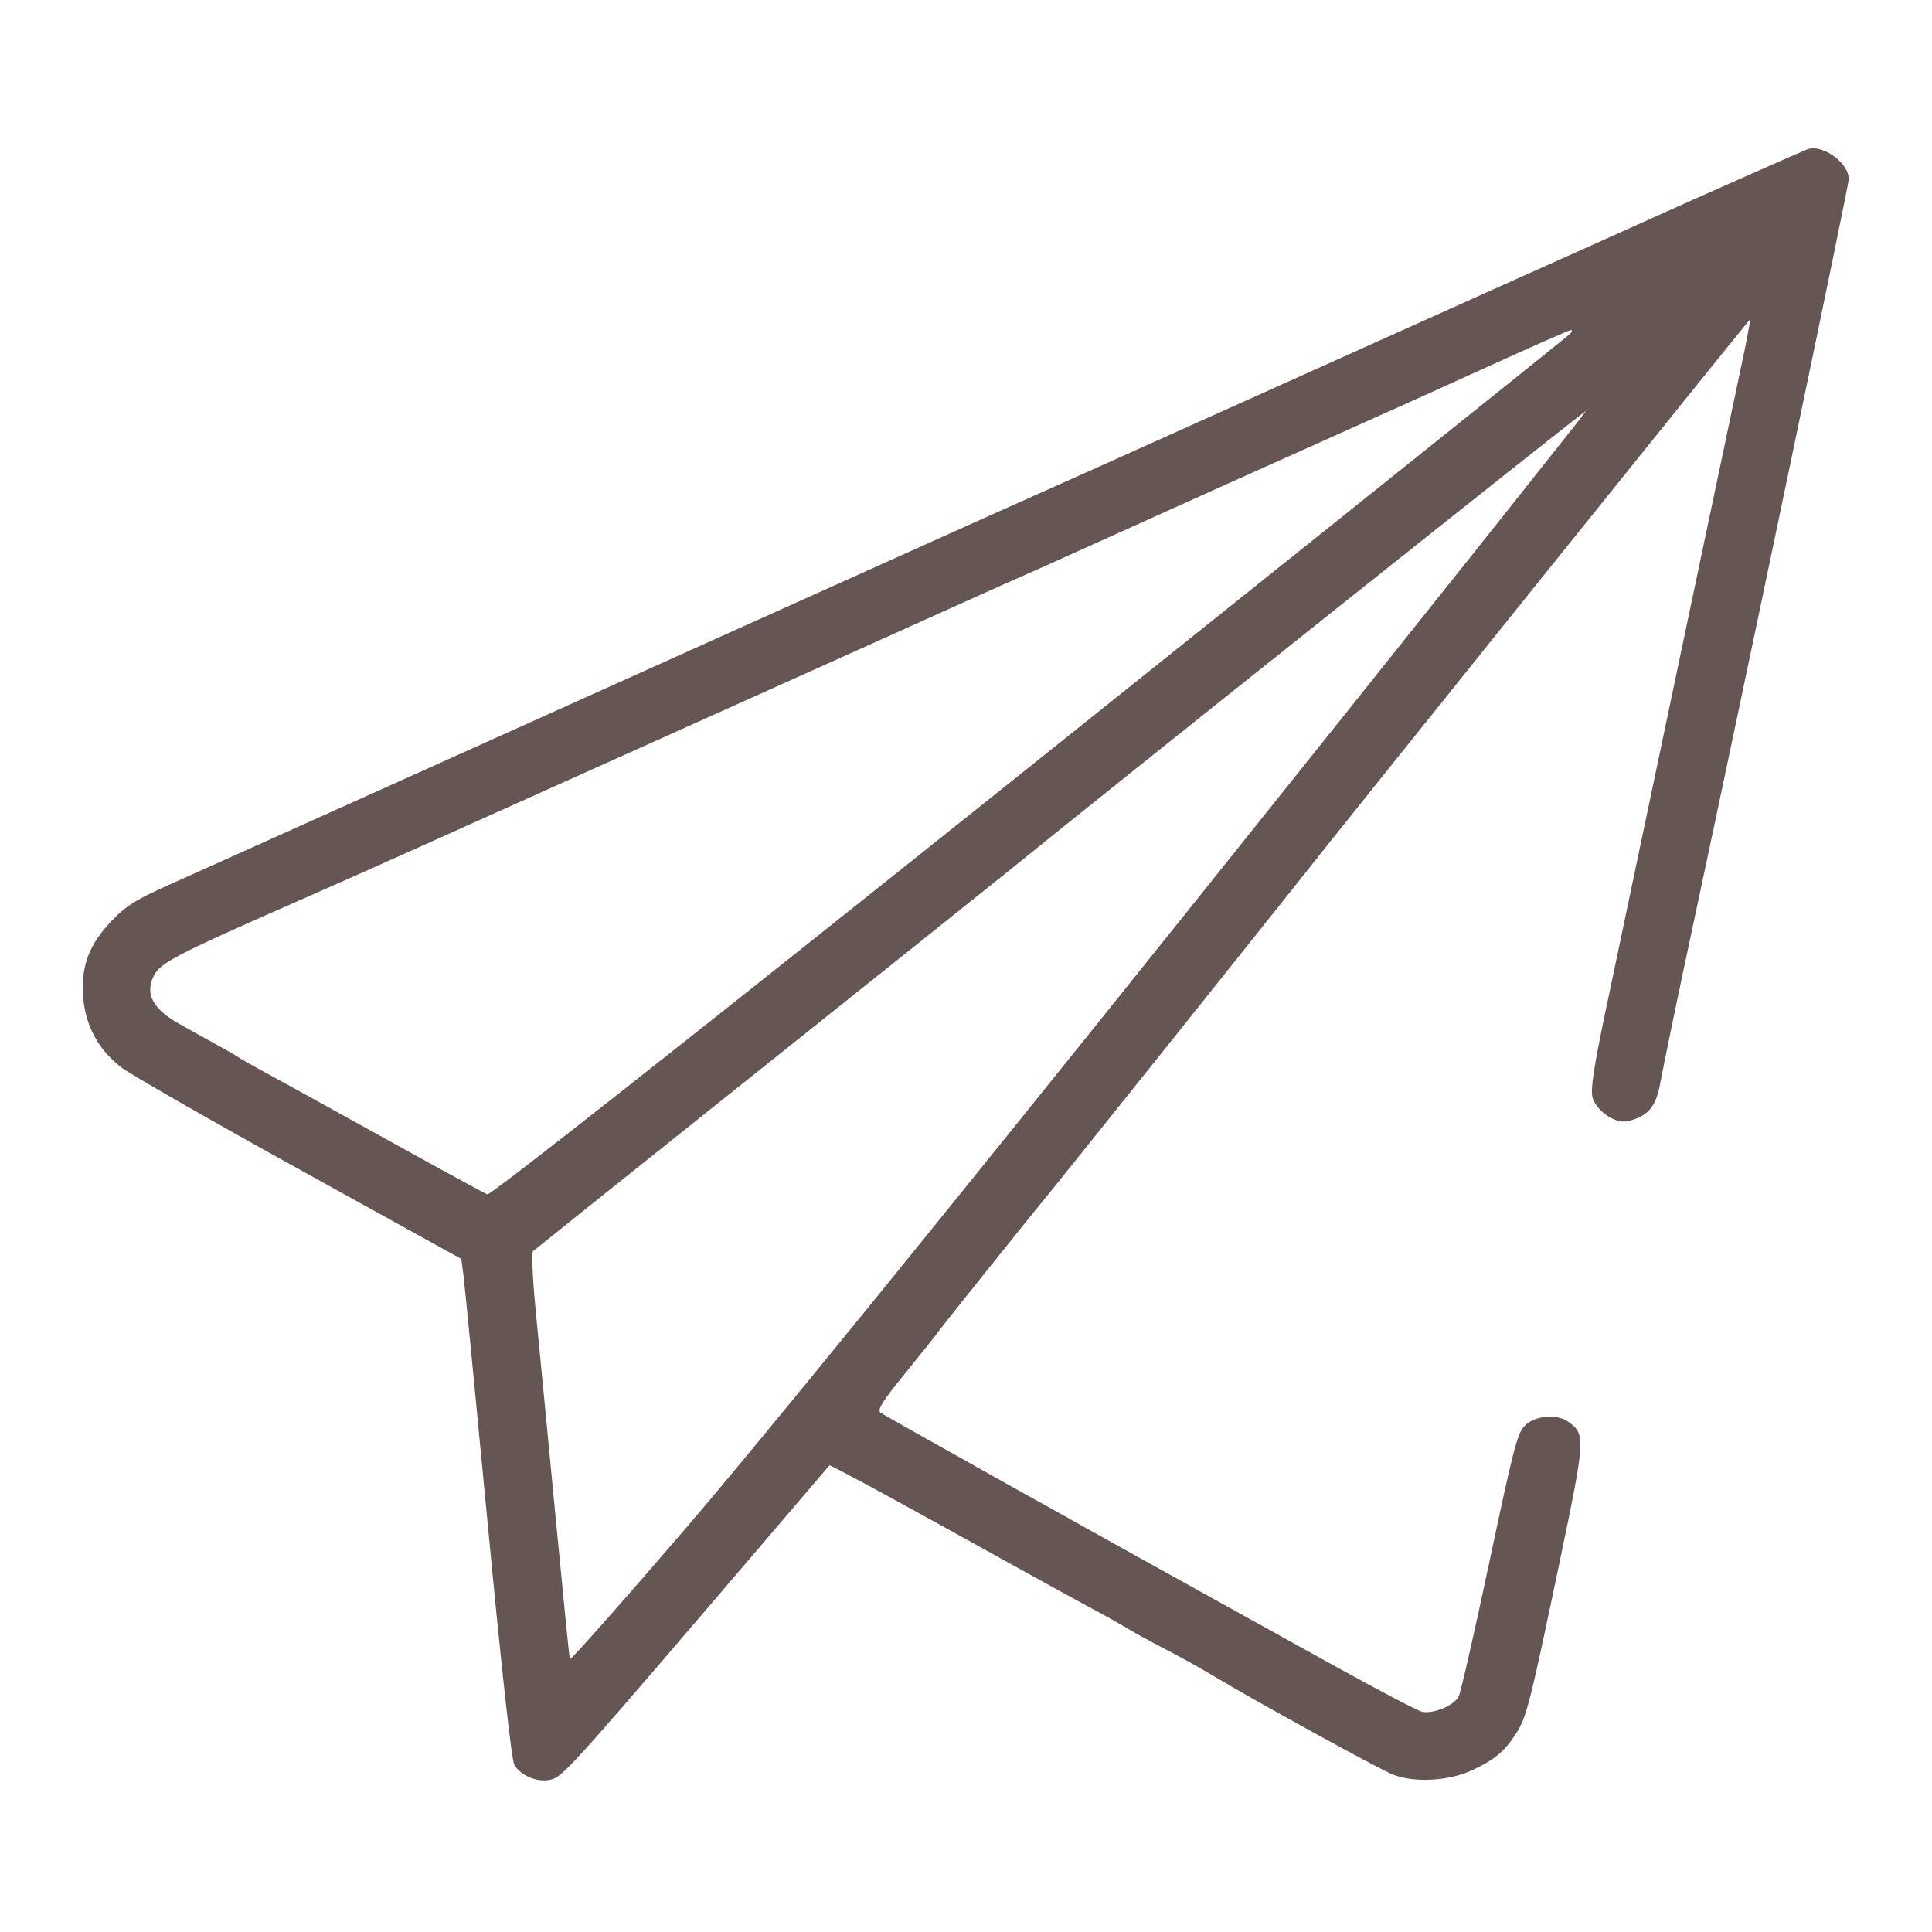
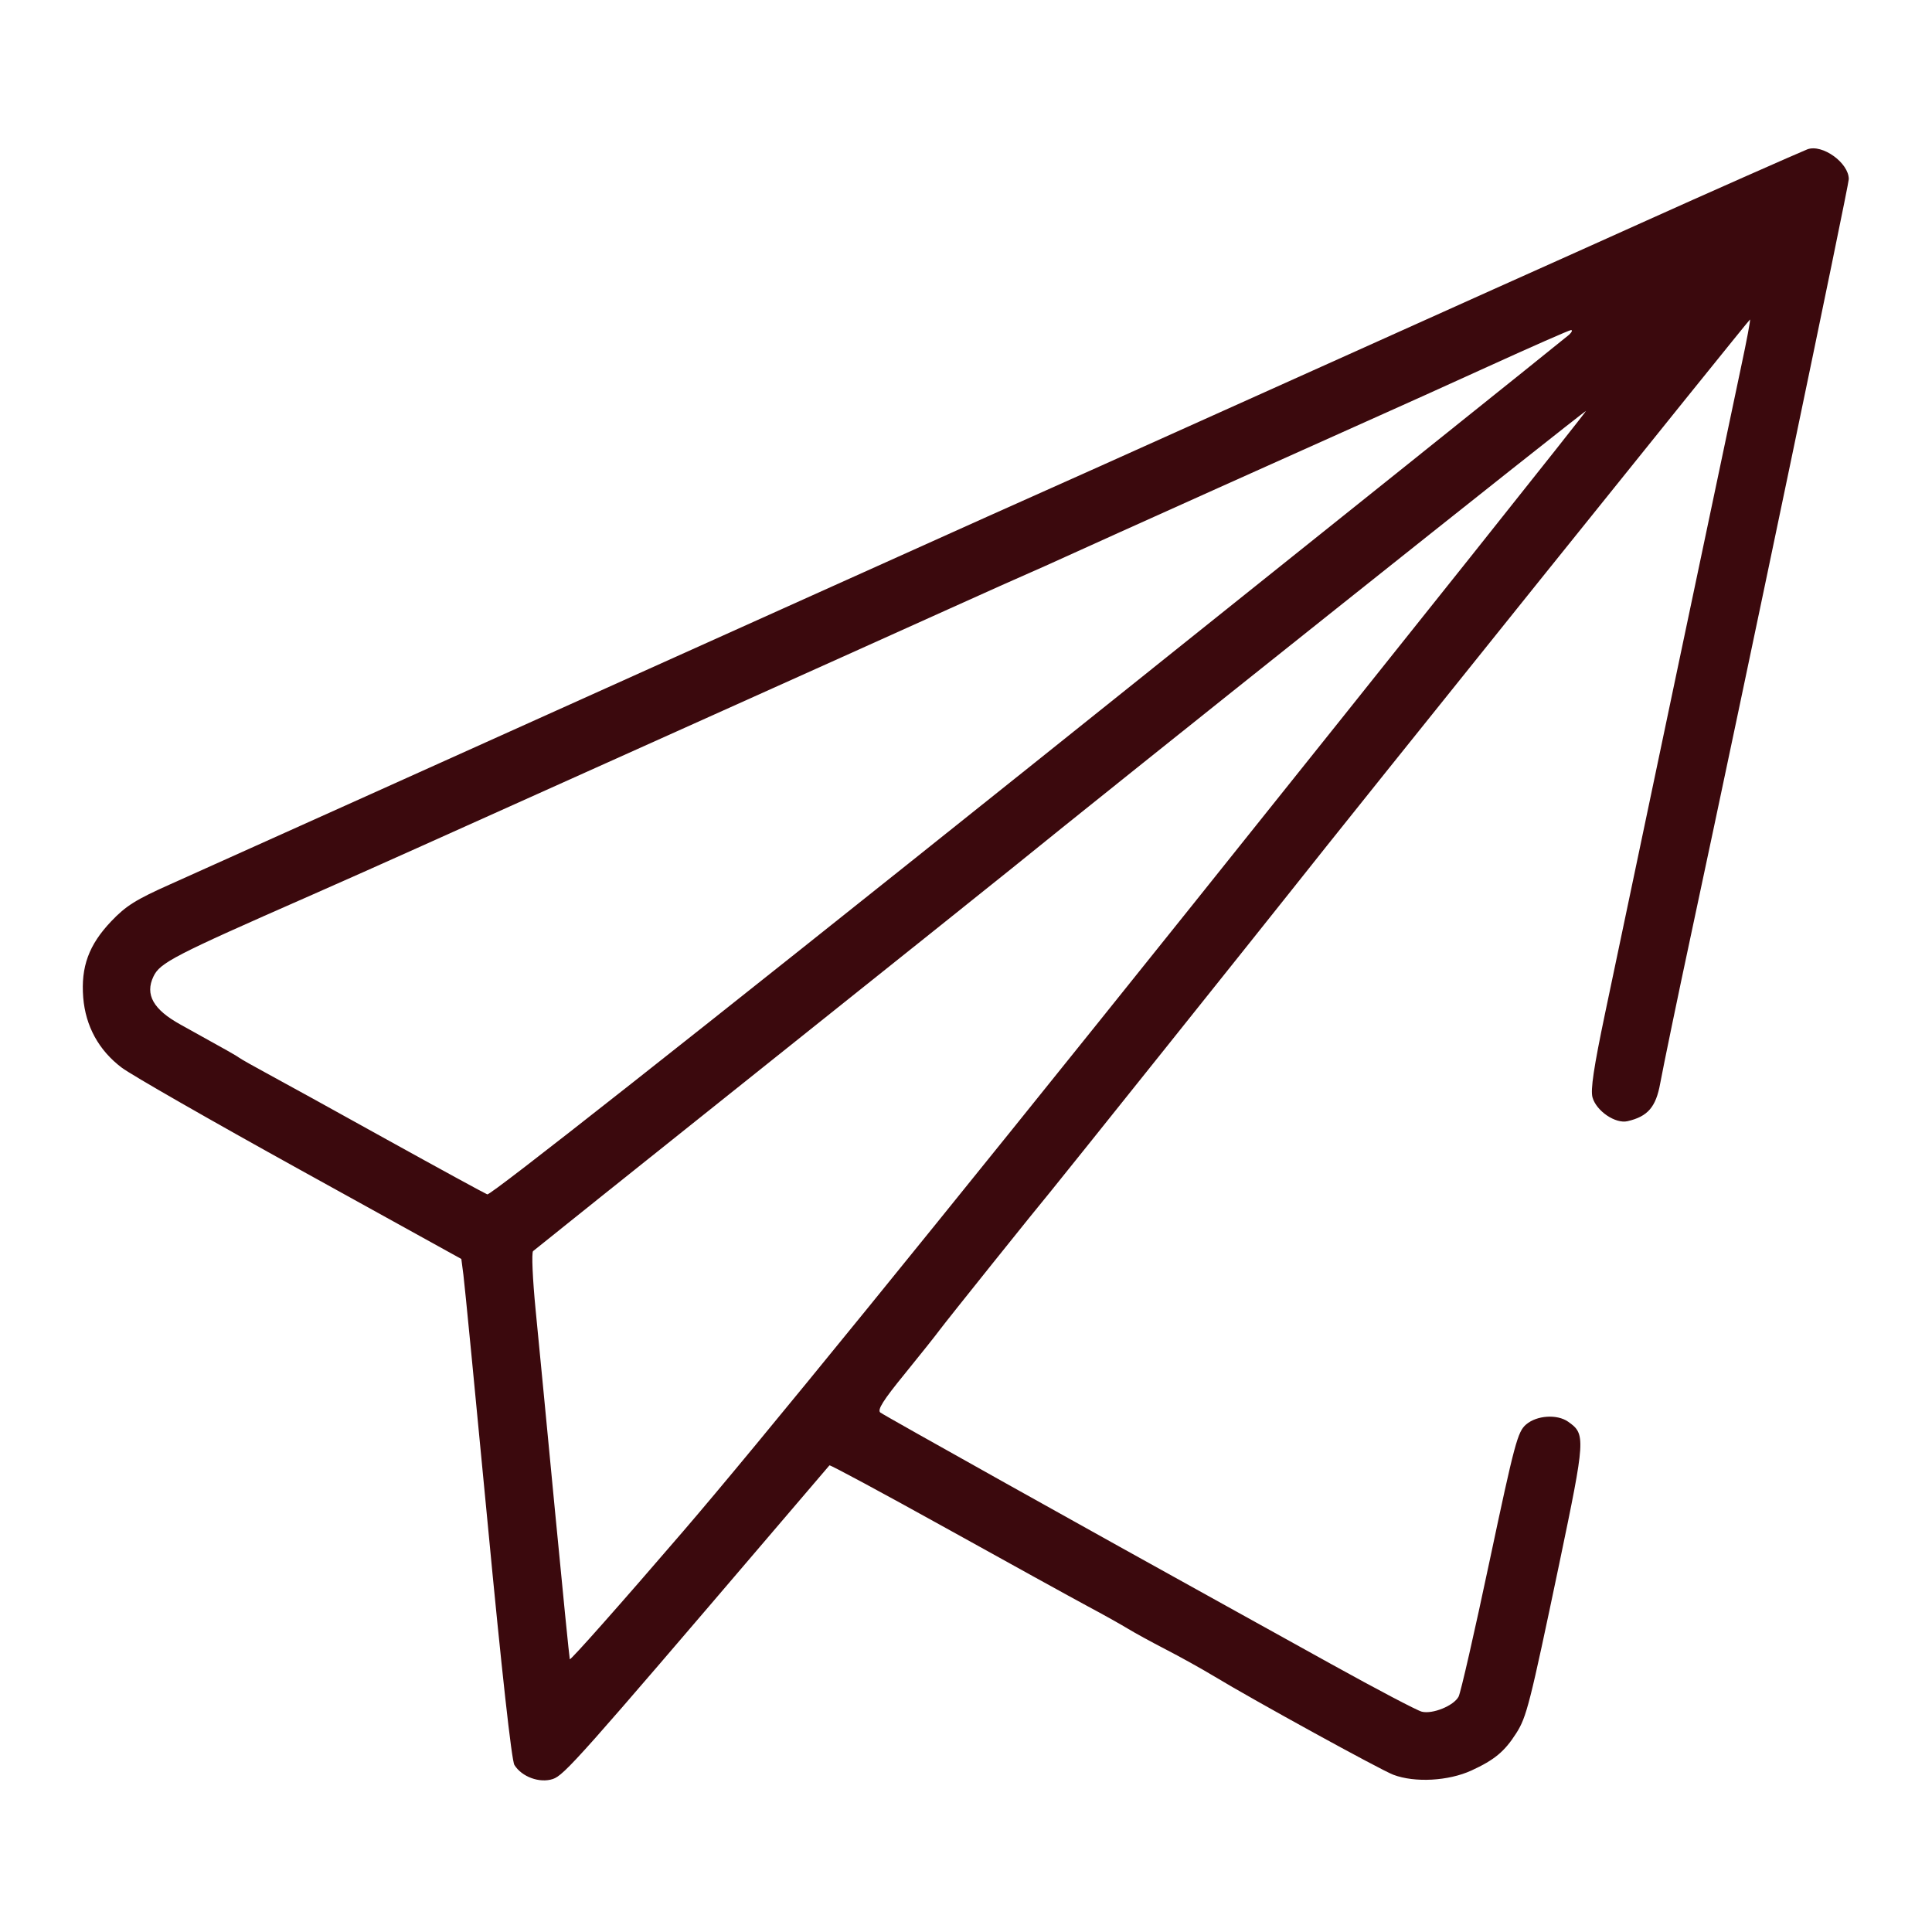
<svg xmlns="http://www.w3.org/2000/svg" width="28" height="28" viewBox="0 0 28 28" fill="none">
-   <path fill-rule="evenodd" clip-rule="evenodd" d="M26.194 2.164C26.102 2.199 24.619 2.855 23.869 3.194C23.566 3.331 23.105 3.538 22.844 3.655C22.582 3.771 21.03 4.469 19.394 5.205C17.757 5.941 16.205 6.639 15.944 6.756C14.313 7.485 13.961 7.643 13.776 7.727C13.662 7.779 12.759 8.185 11.769 8.63C10.779 9.075 9.654 9.581 9.269 9.755C7.447 10.576 3.004 12.576 2.469 12.815C1.967 13.039 1.826 13.127 1.611 13.353C1.287 13.694 1.17 14.012 1.206 14.457C1.24 14.872 1.431 15.222 1.764 15.473C1.904 15.579 3.069 16.246 4.353 16.956L6.686 18.246L6.716 18.476C6.733 18.602 6.891 20.229 7.069 22.092C7.269 24.199 7.415 25.516 7.454 25.579C7.562 25.752 7.821 25.846 8.012 25.783C8.176 25.729 8.412 25.463 11.212 22.184C11.648 21.673 12.012 21.247 12.021 21.237C12.031 21.227 12.788 21.635 13.704 22.143C14.619 22.651 15.549 23.164 15.769 23.282C15.989 23.399 16.247 23.544 16.344 23.603C16.44 23.662 16.687 23.797 16.894 23.904C17.1 24.01 17.415 24.185 17.594 24.293C18.169 24.641 20.012 25.653 20.193 25.721C20.505 25.839 20.991 25.812 21.324 25.66C21.659 25.506 21.805 25.385 21.974 25.12C22.125 24.884 22.17 24.705 22.598 22.663C22.979 20.838 22.983 20.784 22.726 20.604C22.566 20.492 22.271 20.512 22.117 20.645C21.995 20.75 21.952 20.908 21.588 22.624C21.371 23.649 21.169 24.534 21.139 24.589C21.069 24.721 20.762 24.846 20.606 24.807C20.537 24.79 19.95 24.481 19.3 24.121C18.65 23.761 18.017 23.41 17.894 23.342C15.849 22.211 12.804 20.509 12.758 20.471C12.712 20.433 12.801 20.292 13.108 19.916C13.334 19.638 13.564 19.349 13.619 19.274C13.712 19.148 15.049 17.479 15.236 17.256C15.339 17.133 18.402 13.302 18.732 12.884C19.481 11.933 25.348 4.631 25.362 4.631C25.372 4.631 25.314 4.94 25.233 5.318C25.066 6.105 23.601 13.066 23.263 14.681C23.097 15.474 23.049 15.795 23.08 15.905C23.136 16.102 23.412 16.29 23.588 16.249C23.881 16.181 23.999 16.044 24.061 15.701C24.105 15.462 24.322 14.411 24.511 13.53C25.291 9.885 26.794 2.687 26.794 2.596C26.794 2.36 26.41 2.084 26.194 2.164ZM22.742 4.85C22.702 4.888 19.174 7.713 14.902 11.129C9.966 15.075 7.108 17.328 7.062 17.31C7.022 17.294 6.366 16.936 5.604 16.514C4.842 16.091 4.061 15.66 3.869 15.557C3.676 15.453 3.496 15.351 3.469 15.331C3.421 15.296 3.313 15.235 2.616 14.849C2.221 14.631 2.099 14.414 2.224 14.152C2.319 13.952 2.518 13.849 4.494 12.981C4.92 12.794 5.617 12.483 6.044 12.291C6.47 12.099 8.157 11.341 9.794 10.606C11.43 9.871 13.219 9.067 13.769 8.818C14.319 8.57 14.843 8.335 14.934 8.297C15.024 8.258 15.249 8.158 15.434 8.073C15.806 7.903 19.455 6.262 20.044 6C20.25 5.909 20.936 5.599 21.569 5.311C22.201 5.023 22.74 4.786 22.767 4.784C22.793 4.782 22.782 4.812 22.742 4.85ZM17.265 13.137C13.508 17.829 10.966 20.955 9.899 22.195C9.004 23.236 8.265 24.069 8.258 24.047C8.251 24.024 8.155 23.061 8.044 21.905C7.934 20.75 7.807 19.438 7.763 18.988C7.719 18.537 7.702 18.154 7.726 18.132C7.749 18.111 9.254 16.908 11.069 15.459C12.884 14.01 14.504 12.715 14.669 12.581C16.087 11.428 22.972 5.944 22.985 5.956C22.994 5.965 20.42 9.196 17.265 13.137Z" fill="#665653" />
+   <path fill-rule="evenodd" clip-rule="evenodd" d="M26.194 2.164C26.102 2.199 24.619 2.855 23.869 3.194C23.566 3.331 23.105 3.538 22.844 3.655C22.582 3.771 21.03 4.469 19.394 5.205C17.757 5.941 16.205 6.639 15.944 6.756C14.313 7.485 13.961 7.643 13.776 7.727C13.662 7.779 12.759 8.185 11.769 8.63C10.779 9.075 9.654 9.581 9.269 9.755C7.447 10.576 3.004 12.576 2.469 12.815C1.967 13.039 1.826 13.127 1.611 13.353C1.287 13.694 1.171 14.012 1.206 14.457C1.24 14.872 1.431 15.222 1.764 15.473C1.904 15.579 3.069 16.246 4.353 16.956L6.686 18.246L6.716 18.476C6.733 18.602 6.891 20.229 7.069 22.092C7.269 24.199 7.415 25.516 7.455 25.579C7.562 25.752 7.821 25.846 8.012 25.783C8.176 25.729 8.412 25.463 11.212 22.184C11.648 21.673 12.012 21.247 12.021 21.237C12.031 21.227 12.788 21.635 13.704 22.143C14.619 22.651 15.549 23.164 15.769 23.282C15.989 23.399 16.247 23.544 16.344 23.603C16.44 23.662 16.687 23.797 16.894 23.904C17.1 24.01 17.415 24.185 17.594 24.293C18.169 24.641 20.012 25.653 20.193 25.721C20.505 25.839 20.991 25.812 21.324 25.66C21.659 25.506 21.805 25.385 21.974 25.12C22.125 24.884 22.17 24.705 22.598 22.663C22.979 20.838 22.983 20.784 22.726 20.604C22.566 20.492 22.271 20.512 22.117 20.645C21.995 20.75 21.952 20.908 21.588 22.624C21.371 23.649 21.169 24.534 21.139 24.589C21.069 24.721 20.762 24.846 20.606 24.807C20.537 24.79 19.95 24.481 19.3 24.121C18.65 23.761 18.017 23.41 17.894 23.342C15.849 22.211 12.804 20.509 12.758 20.471C12.712 20.433 12.801 20.292 13.108 19.916C13.334 19.638 13.564 19.349 13.619 19.274C13.712 19.148 15.049 17.479 15.236 17.256C15.339 17.133 18.402 13.302 18.732 12.884C19.481 11.933 25.348 4.631 25.362 4.631C25.372 4.631 25.314 4.94 25.233 5.318C25.066 6.105 23.601 13.066 23.263 14.681C23.097 15.474 23.049 15.795 23.08 15.905C23.136 16.102 23.412 16.29 23.588 16.249C23.881 16.181 23.999 16.044 24.061 15.701C24.105 15.462 24.322 14.411 24.511 13.53C25.291 9.885 26.794 2.687 26.794 2.596C26.794 2.36 26.41 2.084 26.194 2.164ZM22.742 4.85C22.702 4.888 19.174 7.713 14.902 11.129C9.966 15.075 7.108 17.328 7.062 17.31C7.022 17.294 6.366 16.936 5.604 16.514C4.842 16.091 4.061 15.66 3.869 15.557C3.676 15.453 3.496 15.351 3.469 15.331C3.421 15.296 3.313 15.235 2.616 14.849C2.221 14.631 2.099 14.414 2.224 14.152C2.319 13.952 2.518 13.849 4.494 12.981C4.92 12.794 5.617 12.483 6.044 12.291C6.47 12.099 8.157 11.341 9.794 10.606C11.43 9.871 13.219 9.067 13.769 8.818C14.319 8.57 14.843 8.335 14.934 8.297C15.024 8.258 15.249 8.158 15.434 8.073C15.806 7.902 19.455 6.262 20.044 6C20.25 5.909 20.936 5.599 21.569 5.311C22.201 5.023 22.74 4.786 22.767 4.784C22.793 4.782 22.782 4.812 22.742 4.85ZM17.265 13.137C13.508 17.829 10.966 20.955 9.899 22.195C9.004 23.236 8.265 24.069 8.258 24.047C8.251 24.024 8.155 23.061 8.044 21.905C7.934 20.75 7.807 19.438 7.763 18.988C7.719 18.537 7.702 18.154 7.726 18.132C7.749 18.111 9.254 16.908 11.069 15.459C12.884 14.01 14.504 12.715 14.669 12.581C16.087 11.428 22.972 5.944 22.985 5.956C22.994 5.965 20.42 9.196 17.265 13.137Z" fill="#3B090D" />
</svg>
